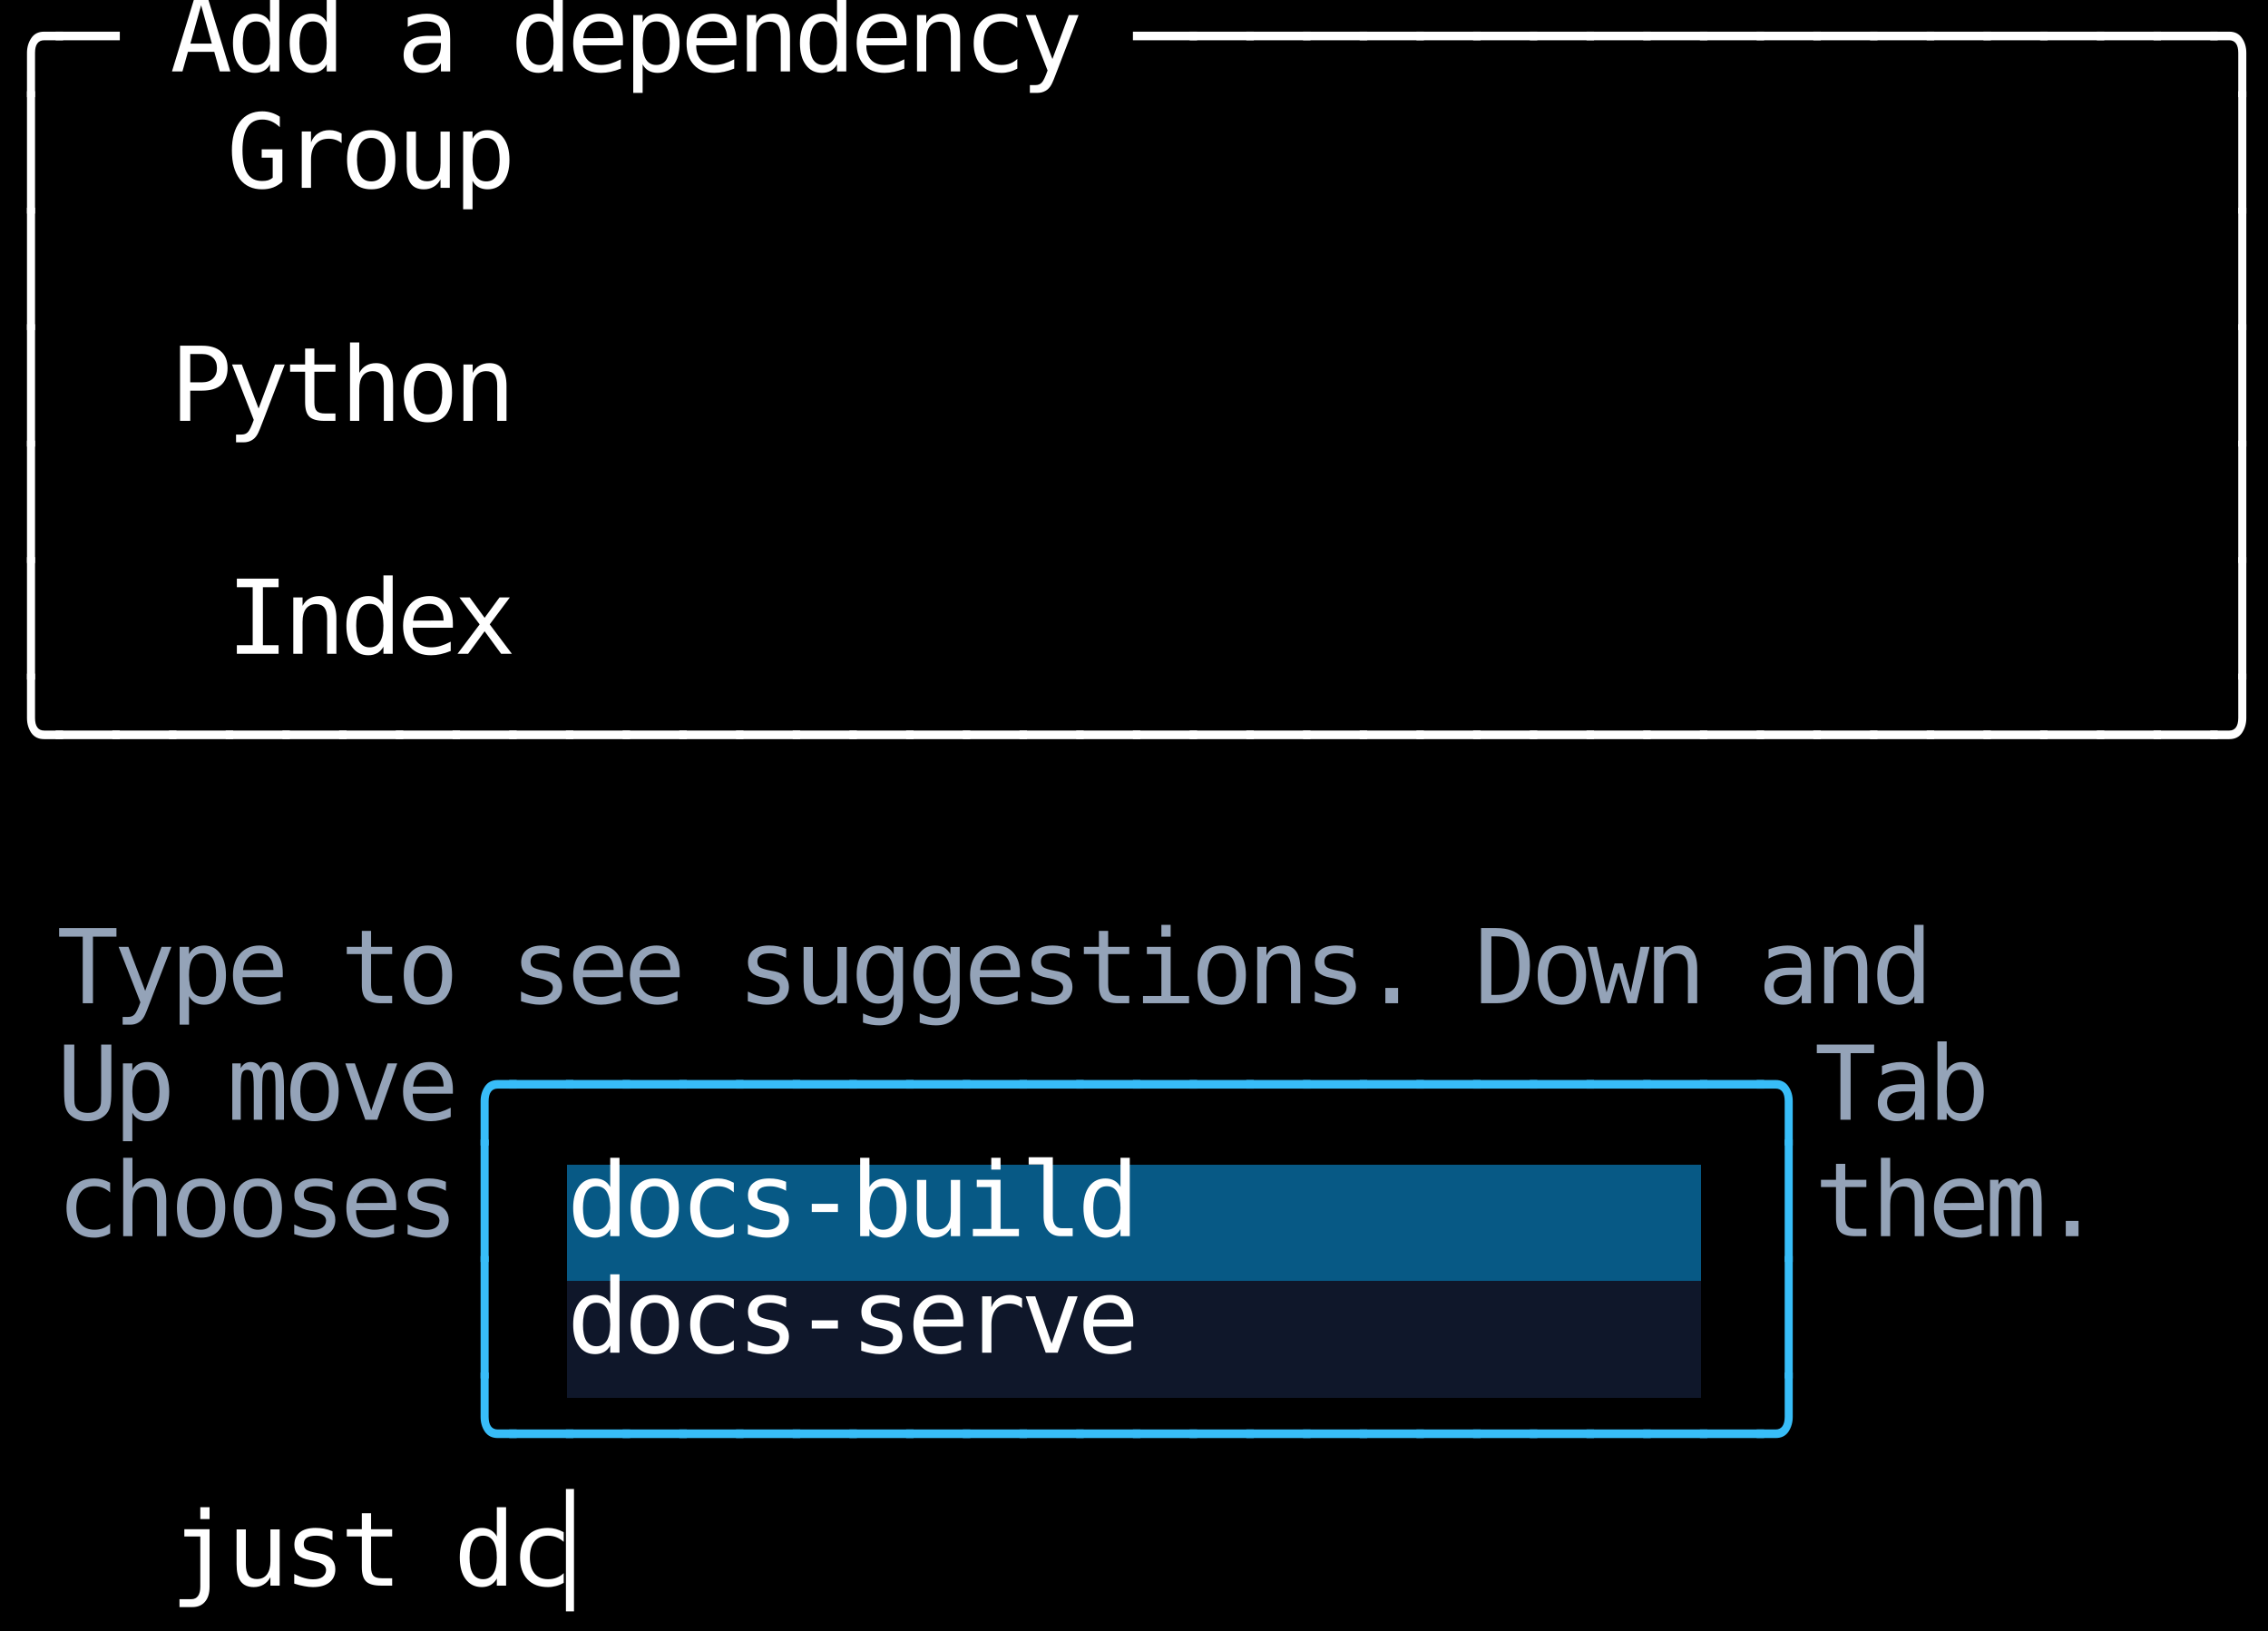
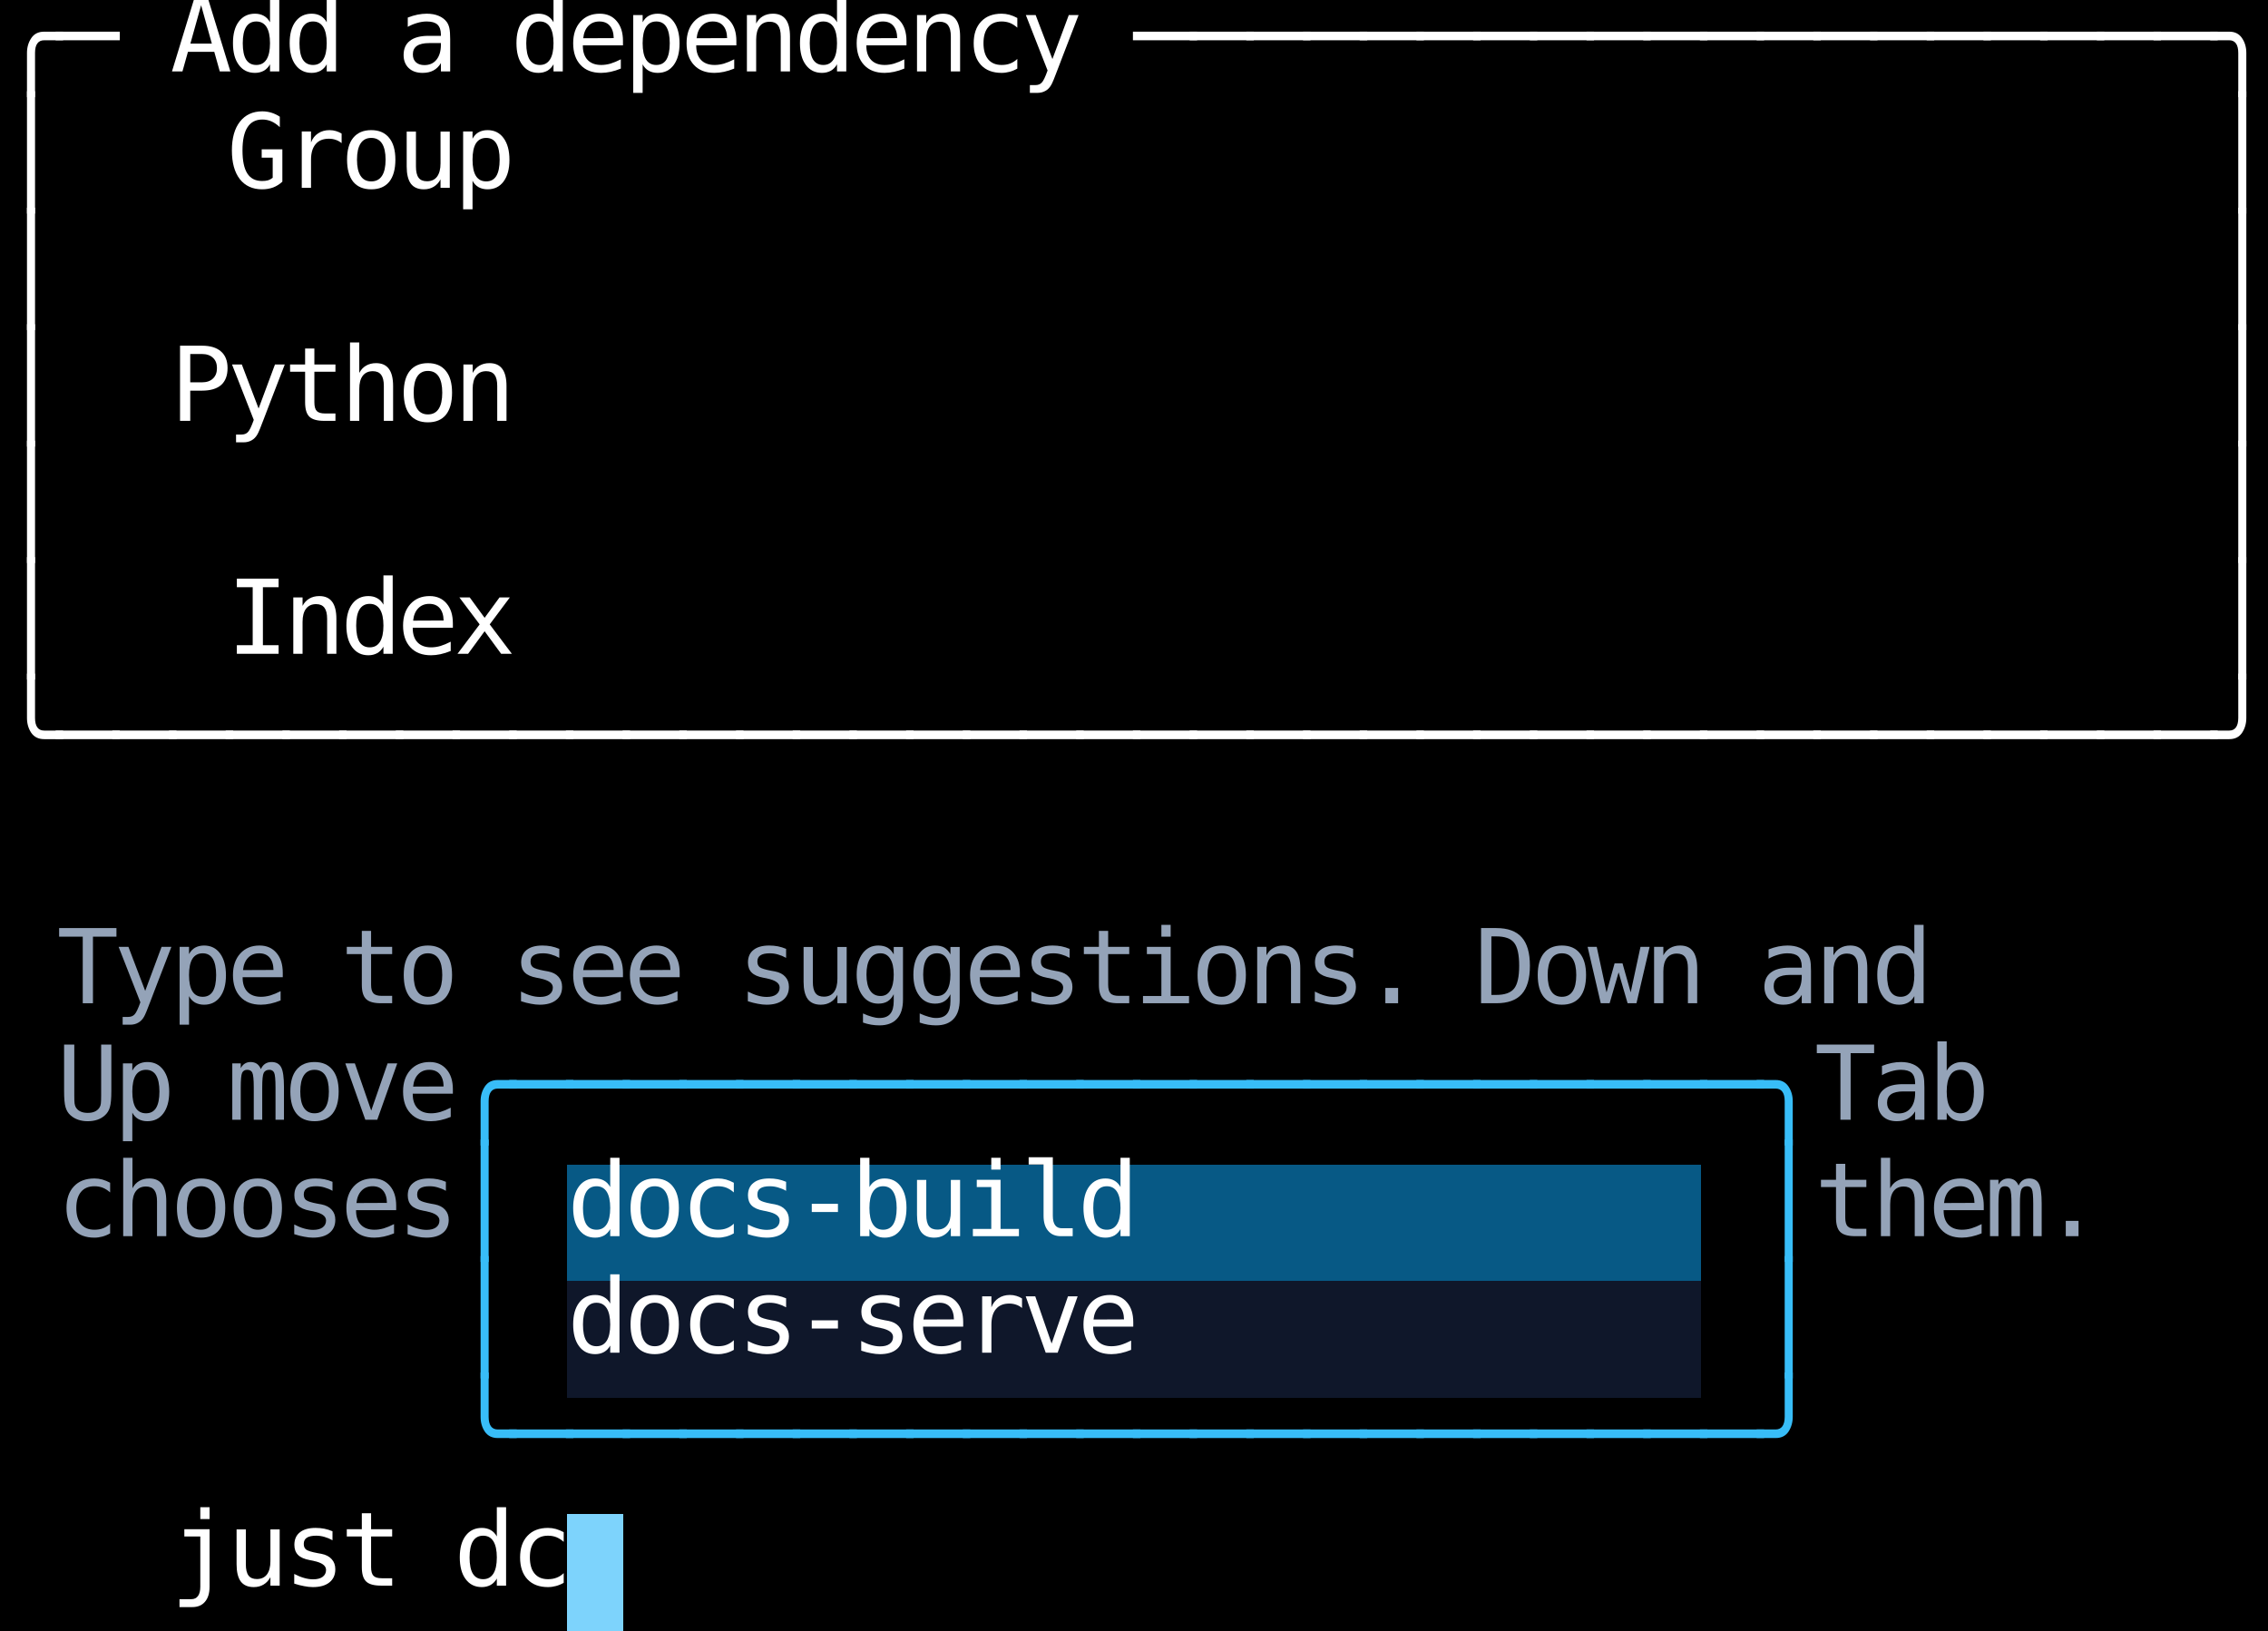
<svg xmlns="http://www.w3.org/2000/svg" width="22.00em" height="15.82em">
  <style>svg {
  dominant-baseline: hanging;
  font-size: 1rem;
}
</style>
  <g shape-rendering="crispEdges">
    <rect x="0.00em" y="0.00em" width="22.00em" height="15.82em" fill="#000000" />
    <rect x="0.00em" y="0.00em" width="22.00em" height="1.13em" fill="#000000" />
    <rect x="0.00em" y="1.13em" width="22.00em" height="1.13em" fill="#000000" />
    <rect x="0.00em" y="2.26em" width="22.00em" height="1.13em" fill="#000000" />
    <rect x="0.00em" y="3.39em" width="22.00em" height="1.13em" fill="#000000" />
    <rect x="0.00em" y="4.52em" width="22.00em" height="1.13em" fill="#000000" />
    <rect x="0.00em" y="5.65em" width="22.00em" height="1.13em" fill="#000000" />
    <rect x="0.00em" y="6.78em" width="22.00em" height="1.13em" fill="#000000" />
    <rect x="0.00em" y="7.91em" width="22.00em" height="1.13em" fill="#000000" />
    <rect x="0.00em" y="9.04em" width="22.00em" height="1.13em" fill="#000000" />
    <rect x="0.00em" y="10.17em" width="22.00em" height="1.13em" fill="#000000" />
    <rect x="0.00em" y="11.30em" width="5.50em" height="1.13em" fill="#000000" />
    <rect x="5.50em" y="11.30em" width="11.00em" height="1.13em" fill="#075985" />
    <rect x="16.50em" y="11.30em" width="5.50em" height="1.13em" fill="#000000" />
    <rect x="0.00em" y="12.43em" width="5.50em" height="1.13em" fill="#000000" />
    <rect x="5.50em" y="12.43em" width="11.00em" height="1.13em" fill="#0f172a" />
    <rect x="16.50em" y="12.43em" width="5.50em" height="1.13em" fill="#000000" />
    <rect x="0.00em" y="13.56em" width="22.00em" height="1.13em" fill="#000000" />
-     <rect x="0.00em" y="14.69em" width="22.00em" height="1.13em" fill="#000000" />
+     <rect x="0.00em" y="14.69em" width="5.50em" height="1.13em" fill="#000000" />
+     <rect x="5.50em" y="14.69em" width="0.55em" height="1.13em" fill="#7dd3fc" />
+     <rect x="6.05em" y="14.69em" width="15.95em" height="1.13em" fill="#000000" />
  </g>
  <text fill="#ffffff" font-family="monospace">
    <tspan y="0.00em">
      <tspan x="0.00em">╭</tspan>
      <tspan x="0.55em">─</tspan>
      <tspan x="1.65em">A</tspan>
      <tspan x="2.20em">d</tspan>
      <tspan x="2.75em">d</tspan>
      <tspan x="3.85em">a</tspan>
      <tspan x="4.95em">d</tspan>
      <tspan x="5.50em">e</tspan>
      <tspan x="6.05em">p</tspan>
      <tspan x="6.60em">e</tspan>
      <tspan x="7.15em">n</tspan>
      <tspan x="7.70em">d</tspan>
      <tspan x="8.25em">e</tspan>
      <tspan x="8.80em">n</tspan>
      <tspan x="9.35em">c</tspan>
      <tspan x="9.90em">y</tspan>
      <tspan x="11.00em">─</tspan>
      <tspan x="11.55em">─</tspan>
      <tspan x="12.10em">─</tspan>
      <tspan x="12.65em">─</tspan>
      <tspan x="13.20em">─</tspan>
      <tspan x="13.75em">─</tspan>
      <tspan x="14.30em">─</tspan>
      <tspan x="14.85em">─</tspan>
      <tspan x="15.40em">─</tspan>
      <tspan x="15.95em">─</tspan>
      <tspan x="16.50em">─</tspan>
      <tspan x="17.05em">─</tspan>
      <tspan x="17.60em">─</tspan>
      <tspan x="18.15em">─</tspan>
      <tspan x="18.70em">─</tspan>
      <tspan x="19.25em">─</tspan>
      <tspan x="19.80em">─</tspan>
      <tspan x="20.35em">─</tspan>
      <tspan x="20.90em">─</tspan>
      <tspan x="21.45em">╮</tspan>
    </tspan>
    <tspan y="1.13em">
      <tspan x="0.00em">│</tspan>
      <tspan x="2.20em">G</tspan>
      <tspan x="2.75em">r</tspan>
      <tspan x="3.30em">o</tspan>
      <tspan x="3.85em">u</tspan>
      <tspan x="4.40em">p</tspan>
      <tspan x="21.45em">│</tspan>
    </tspan>
    <tspan y="2.26em">
      <tspan x="0.00em">│</tspan>
      <tspan x="21.45em">│</tspan>
    </tspan>
    <tspan y="3.39em">
      <tspan x="0.00em">│</tspan>
      <tspan x="1.65em">P</tspan>
      <tspan x="2.20em">y</tspan>
      <tspan x="2.75em">t</tspan>
      <tspan x="3.30em">h</tspan>
      <tspan x="3.85em">o</tspan>
      <tspan x="4.40em">n</tspan>
      <tspan x="21.45em">│</tspan>
    </tspan>
    <tspan y="4.52em">
      <tspan x="0.00em">│</tspan>
      <tspan x="21.45em">│</tspan>
    </tspan>
    <tspan y="5.65em">
      <tspan x="0.00em">│</tspan>
      <tspan x="2.20em">I</tspan>
      <tspan x="2.75em">n</tspan>
      <tspan x="3.30em">d</tspan>
      <tspan x="3.85em">e</tspan>
      <tspan x="4.40em">x</tspan>
      <tspan x="21.45em">│</tspan>
    </tspan>
    <tspan y="6.78em">
      <tspan x="0.00em">╰</tspan>
      <tspan x="0.55em">─</tspan>
      <tspan x="1.10em">─</tspan>
      <tspan x="1.65em">─</tspan>
      <tspan x="2.20em">─</tspan>
      <tspan x="2.75em">─</tspan>
      <tspan x="3.30em">─</tspan>
      <tspan x="3.85em">─</tspan>
      <tspan x="4.40em">─</tspan>
      <tspan x="4.95em">─</tspan>
      <tspan x="5.50em">─</tspan>
      <tspan x="6.05em">─</tspan>
      <tspan x="6.60em">─</tspan>
      <tspan x="7.15em">─</tspan>
      <tspan x="7.70em">─</tspan>
      <tspan x="8.25em">─</tspan>
      <tspan x="8.80em">─</tspan>
      <tspan x="9.35em">─</tspan>
      <tspan x="9.90em">─</tspan>
      <tspan x="10.45em">─</tspan>
      <tspan x="11.00em">─</tspan>
      <tspan x="11.55em">─</tspan>
      <tspan x="12.10em">─</tspan>
      <tspan x="12.65em">─</tspan>
      <tspan x="13.20em">─</tspan>
      <tspan x="13.75em">─</tspan>
      <tspan x="14.30em">─</tspan>
      <tspan x="14.85em">─</tspan>
      <tspan x="15.40em">─</tspan>
      <tspan x="15.95em">─</tspan>
      <tspan x="16.50em">─</tspan>
      <tspan x="17.05em">─</tspan>
      <tspan x="17.60em">─</tspan>
      <tspan x="18.15em">─</tspan>
      <tspan x="18.70em">─</tspan>
      <tspan x="19.25em">─</tspan>
      <tspan x="19.80em">─</tspan>
      <tspan x="20.35em">─</tspan>
      <tspan x="20.90em">─</tspan>
      <tspan x="21.45em">╯</tspan>
    </tspan>
    <tspan y="7.91em" />
    <tspan y="9.04em">
      <tspan x="0.55em" fill="#94a3b8">T</tspan>
      <tspan x="1.10em" fill="#94a3b8">y</tspan>
      <tspan x="1.65em" fill="#94a3b8">p</tspan>
      <tspan x="2.20em" fill="#94a3b8">e</tspan>
      <tspan x="3.30em" fill="#94a3b8">t</tspan>
      <tspan x="3.85em" fill="#94a3b8">o</tspan>
      <tspan x="4.95em" fill="#94a3b8">s</tspan>
      <tspan x="5.50em" fill="#94a3b8">e</tspan>
      <tspan x="6.05em" fill="#94a3b8">e</tspan>
      <tspan x="7.15em" fill="#94a3b8">s</tspan>
      <tspan x="7.70em" fill="#94a3b8">u</tspan>
      <tspan x="8.25em" fill="#94a3b8">g</tspan>
      <tspan x="8.80em" fill="#94a3b8">g</tspan>
      <tspan x="9.35em" fill="#94a3b8">e</tspan>
      <tspan x="9.90em" fill="#94a3b8">s</tspan>
      <tspan x="10.45em" fill="#94a3b8">t</tspan>
      <tspan x="11.00em" fill="#94a3b8">i</tspan>
      <tspan x="11.55em" fill="#94a3b8">o</tspan>
      <tspan x="12.10em" fill="#94a3b8">n</tspan>
      <tspan x="12.65em" fill="#94a3b8">s</tspan>
      <tspan x="13.20em" fill="#94a3b8">.</tspan>
      <tspan x="14.30em" fill="#94a3b8">D</tspan>
      <tspan x="14.85em" fill="#94a3b8">o</tspan>
      <tspan x="15.40em" fill="#94a3b8">w</tspan>
      <tspan x="15.95em" fill="#94a3b8">n</tspan>
      <tspan x="17.05em" fill="#94a3b8">a</tspan>
      <tspan x="17.60em" fill="#94a3b8">n</tspan>
      <tspan x="18.15em" fill="#94a3b8">d</tspan>
    </tspan>
    <tspan y="10.17em">
      <tspan x="0.55em" fill="#94a3b8">U</tspan>
      <tspan x="1.10em" fill="#94a3b8">p</tspan>
      <tspan x="2.20em" fill="#94a3b8">m</tspan>
      <tspan x="2.75em" fill="#94a3b8">o</tspan>
      <tspan x="3.30em" fill="#94a3b8">v</tspan>
      <tspan x="3.85em" fill="#94a3b8">e</tspan>
      <tspan x="4.40em" fill="#38bdf8">╭</tspan>
      <tspan x="4.95em" fill="#38bdf8">─</tspan>
      <tspan x="5.50em" fill="#38bdf8">─</tspan>
      <tspan x="6.05em" fill="#38bdf8">─</tspan>
      <tspan x="6.60em" fill="#38bdf8">─</tspan>
      <tspan x="7.15em" fill="#38bdf8">─</tspan>
      <tspan x="7.70em" fill="#38bdf8">─</tspan>
      <tspan x="8.25em" fill="#38bdf8">─</tspan>
      <tspan x="8.80em" fill="#38bdf8">─</tspan>
      <tspan x="9.35em" fill="#38bdf8">─</tspan>
      <tspan x="9.90em" fill="#38bdf8">─</tspan>
      <tspan x="10.45em" fill="#38bdf8">─</tspan>
      <tspan x="11.00em" fill="#38bdf8">─</tspan>
      <tspan x="11.55em" fill="#38bdf8">─</tspan>
      <tspan x="12.10em" fill="#38bdf8">─</tspan>
      <tspan x="12.65em" fill="#38bdf8">─</tspan>
      <tspan x="13.20em" fill="#38bdf8">─</tspan>
      <tspan x="13.75em" fill="#38bdf8">─</tspan>
      <tspan x="14.30em" fill="#38bdf8">─</tspan>
      <tspan x="14.85em" fill="#38bdf8">─</tspan>
      <tspan x="15.40em" fill="#38bdf8">─</tspan>
      <tspan x="15.95em" fill="#38bdf8">─</tspan>
      <tspan x="16.50em" fill="#38bdf8">─</tspan>
      <tspan x="17.05em" fill="#38bdf8">╮</tspan>
      <tspan x="17.60em" fill="#94a3b8">T</tspan>
      <tspan x="18.15em" fill="#94a3b8">a</tspan>
      <tspan x="18.70em" fill="#94a3b8">b</tspan>
    </tspan>
    <tspan y="11.30em">
      <tspan x="0.55em" fill="#94a3b8">c</tspan>
      <tspan x="1.10em" fill="#94a3b8">h</tspan>
      <tspan x="1.65em" fill="#94a3b8">o</tspan>
      <tspan x="2.20em" fill="#94a3b8">o</tspan>
      <tspan x="2.75em" fill="#94a3b8">s</tspan>
      <tspan x="3.30em" fill="#94a3b8">e</tspan>
      <tspan x="3.85em" fill="#94a3b8">s</tspan>
      <tspan x="4.40em" fill="#38bdf8">│</tspan>
      <tspan x="5.50em">d</tspan>
      <tspan x="6.05em">o</tspan>
      <tspan x="6.60em">c</tspan>
      <tspan x="7.15em">s</tspan>
      <tspan x="7.70em">-</tspan>
      <tspan x="8.25em">b</tspan>
      <tspan x="8.80em">u</tspan>
      <tspan x="9.35em">i</tspan>
      <tspan x="9.90em">l</tspan>
      <tspan x="10.45em">d</tspan>
      <tspan x="17.05em" fill="#38bdf8">│</tspan>
      <tspan x="17.60em" fill="#94a3b8">t</tspan>
      <tspan x="18.15em" fill="#94a3b8">h</tspan>
      <tspan x="18.70em" fill="#94a3b8">e</tspan>
      <tspan x="19.25em" fill="#94a3b8">m</tspan>
      <tspan x="19.80em" fill="#94a3b8">.</tspan>
    </tspan>
    <tspan y="12.43em">
      <tspan x="4.40em" fill="#38bdf8">│</tspan>
      <tspan x="5.50em">d</tspan>
      <tspan x="6.05em">o</tspan>
      <tspan x="6.60em">c</tspan>
      <tspan x="7.15em">s</tspan>
      <tspan x="7.70em">-</tspan>
      <tspan x="8.25em">s</tspan>
      <tspan x="8.80em">e</tspan>
      <tspan x="9.35em">r</tspan>
      <tspan x="9.90em">v</tspan>
      <tspan x="10.45em">e</tspan>
      <tspan x="17.05em" fill="#38bdf8">│</tspan>
    </tspan>
    <tspan y="13.56em">
      <tspan x="4.40em" fill="#38bdf8">╰</tspan>
      <tspan x="4.95em" fill="#38bdf8">─</tspan>
      <tspan x="5.50em" fill="#38bdf8">─</tspan>
      <tspan x="6.05em" fill="#38bdf8">─</tspan>
      <tspan x="6.60em" fill="#38bdf8">─</tspan>
      <tspan x="7.15em" fill="#38bdf8">─</tspan>
      <tspan x="7.70em" fill="#38bdf8">─</tspan>
      <tspan x="8.25em" fill="#38bdf8">─</tspan>
      <tspan x="8.80em" fill="#38bdf8">─</tspan>
      <tspan x="9.35em" fill="#38bdf8">─</tspan>
      <tspan x="9.90em" fill="#38bdf8">─</tspan>
      <tspan x="10.45em" fill="#38bdf8">─</tspan>
      <tspan x="11.00em" fill="#38bdf8">─</tspan>
      <tspan x="11.55em" fill="#38bdf8">─</tspan>
      <tspan x="12.10em" fill="#38bdf8">─</tspan>
      <tspan x="12.65em" fill="#38bdf8">─</tspan>
      <tspan x="13.20em" fill="#38bdf8">─</tspan>
      <tspan x="13.75em" fill="#38bdf8">─</tspan>
      <tspan x="14.30em" fill="#38bdf8">─</tspan>
      <tspan x="14.85em" fill="#38bdf8">─</tspan>
      <tspan x="15.40em" fill="#38bdf8">─</tspan>
      <tspan x="15.95em" fill="#38bdf8">─</tspan>
      <tspan x="16.50em" fill="#38bdf8">─</tspan>
      <tspan x="17.05em" fill="#38bdf8">╯</tspan>
    </tspan>
    <tspan y="14.69em">
      <tspan x="1.65em">j</tspan>
      <tspan x="2.20em">u</tspan>
      <tspan x="2.75em">s</tspan>
      <tspan x="3.30em">t</tspan>
      <tspan x="4.40em">d</tspan>
      <tspan x="4.95em">c</tspan>
-       <tspan x="5.50em">▏</tspan>
    </tspan>
  </text>
</svg>
